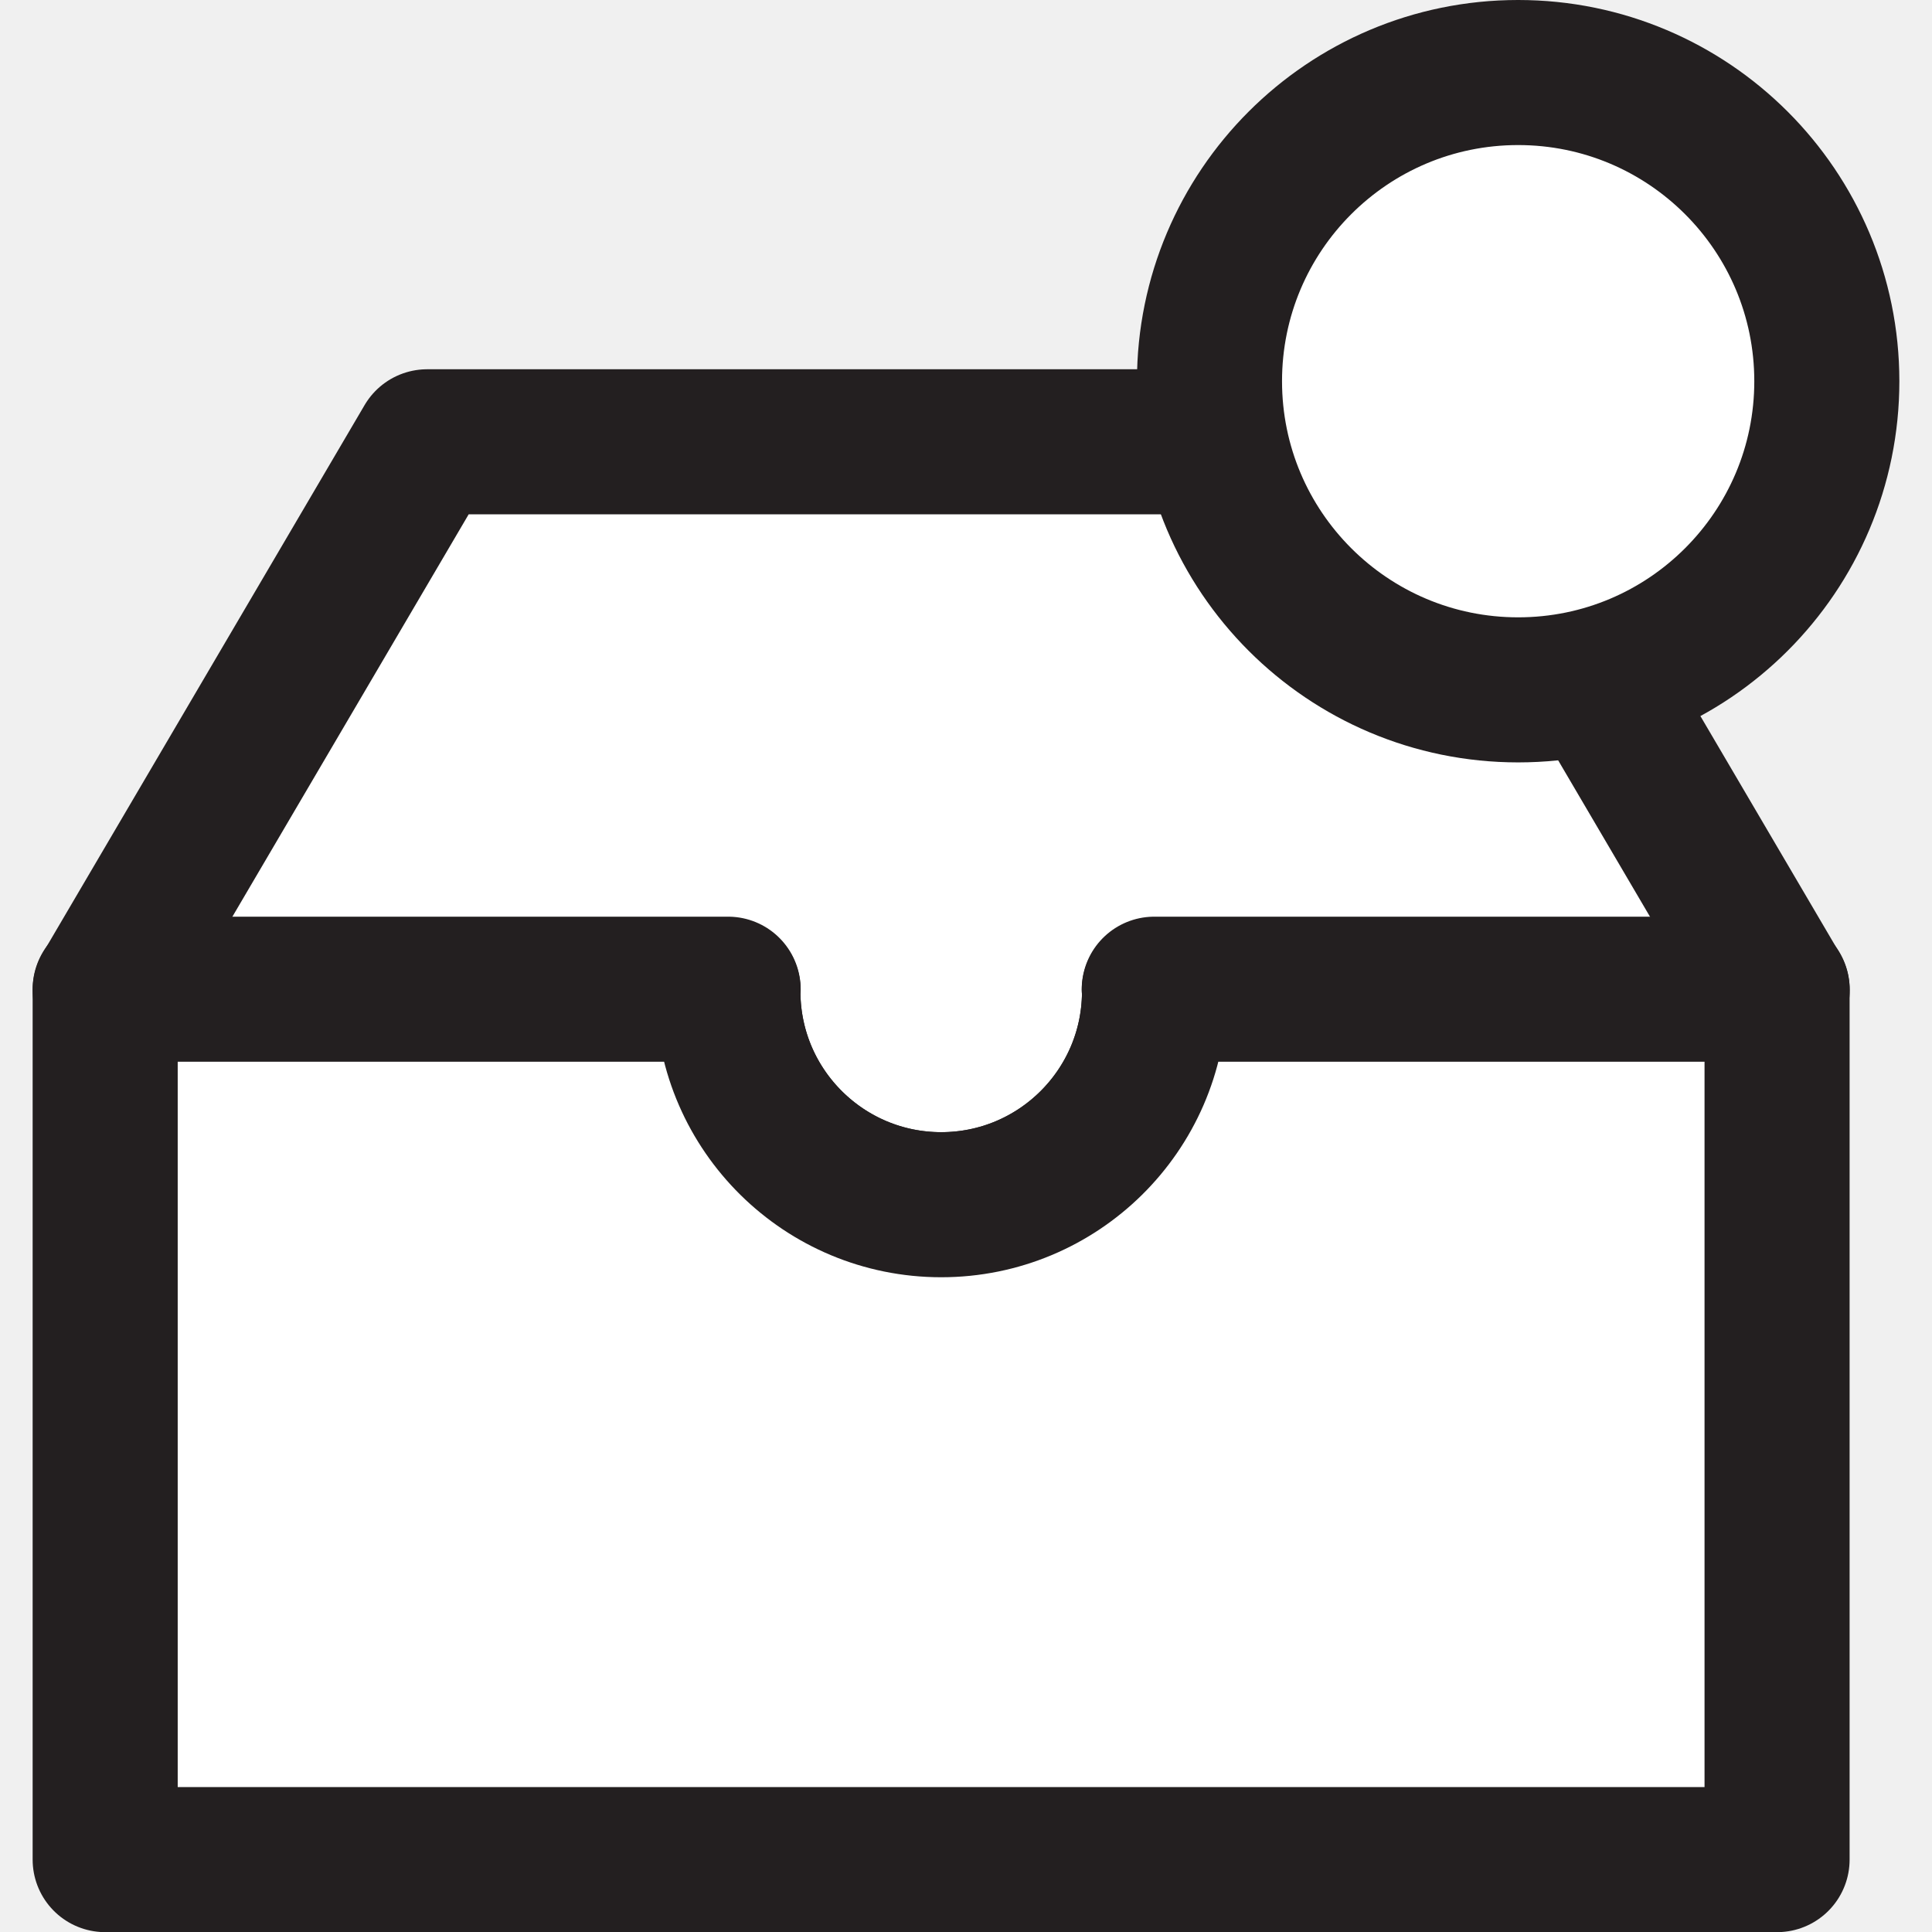
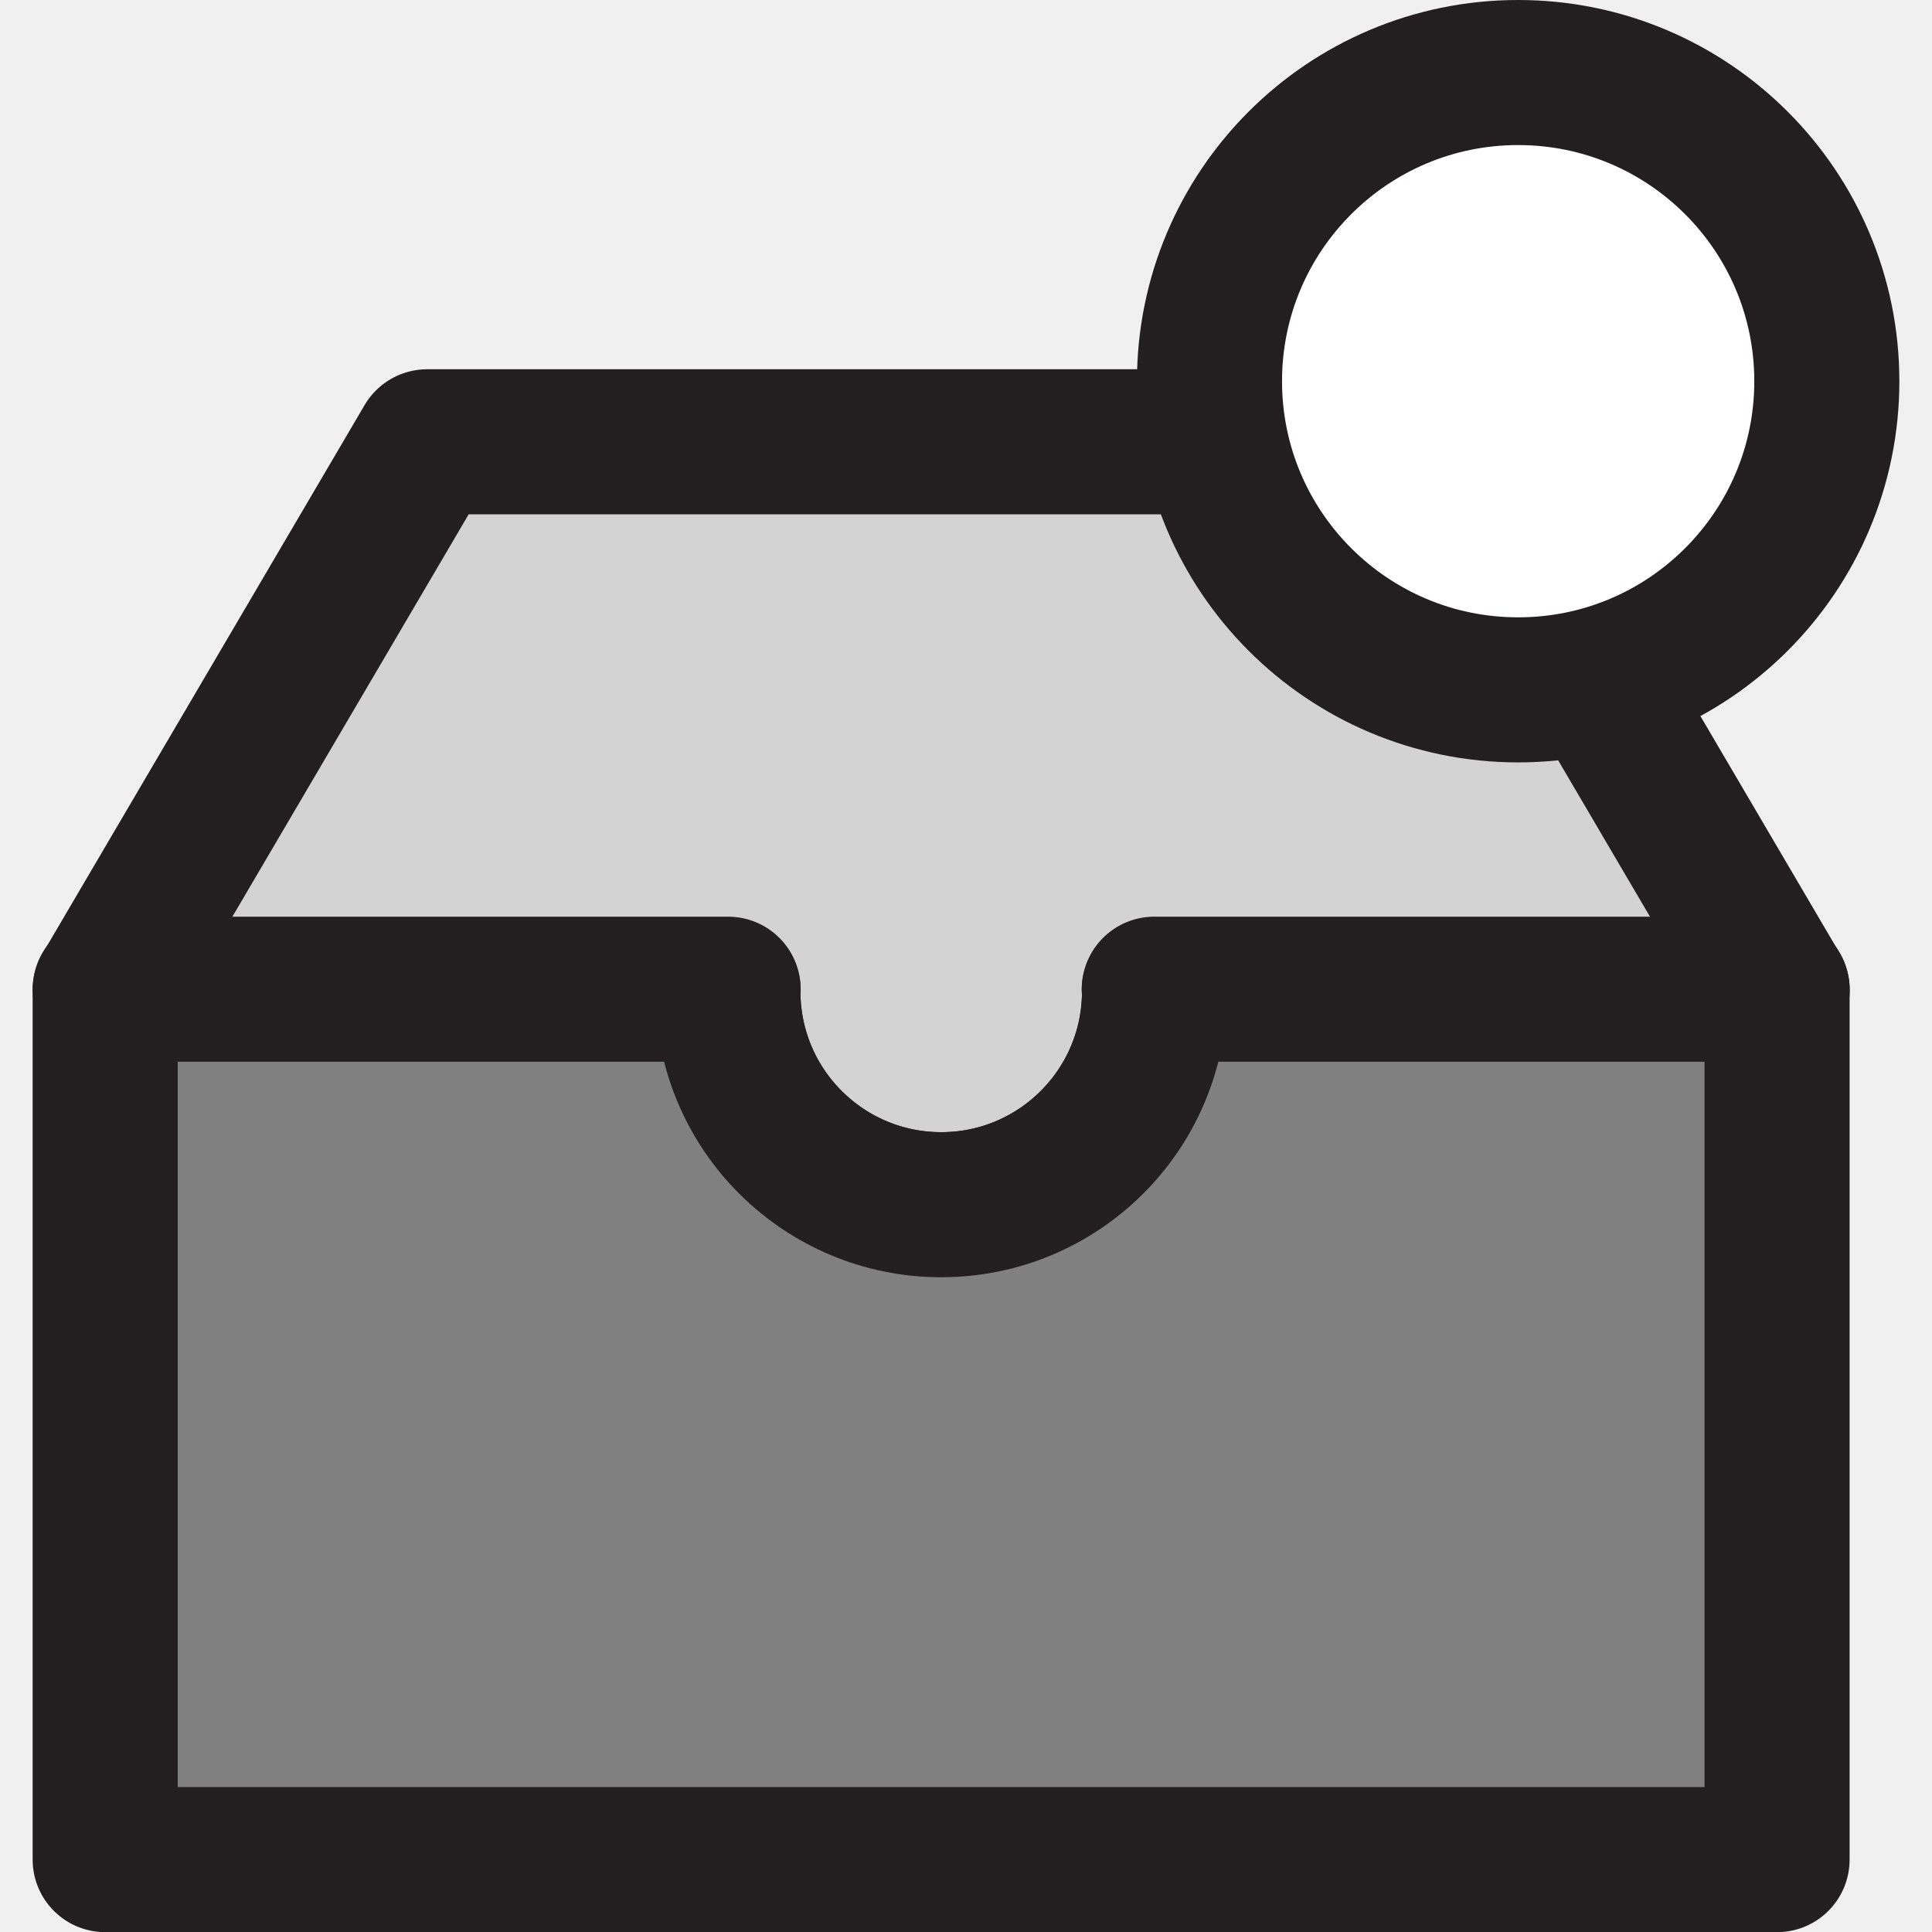
<svg xmlns="http://www.w3.org/2000/svg" width="800px" height="800px" viewBox="-0.9 0 53.272 53.272">
  <g id="Group_4" data-name="Group 4" transform="translate(-786.454 -288.118)">
-     <path id="Path_13" data-name="Path 13" d="M834.558,315.419,825.68,300.3H797.332l-8.878,15.118H805.63c0,.038-.005.075-.005.112a5.882,5.882,0,0,0,11.763,0c0-.037-.005-.074-.006-.112Z" fill="#ffffff" stroke="#231f20" stroke-linecap="round" stroke-linejoin="round" stroke-width="4" />
-     <path id="Path_14" data-name="Path 14" d="M817.381,315.394c0,.046.007.091.007.137a5.882,5.882,0,0,1-11.763,0c0-.046.005-.091.006-.137H788.454v24h46.1v-24Z" fill="#ffffff" stroke="#231f20" stroke-linecap="round" stroke-linejoin="round" stroke-width="4" />
+     <path id="Path_13" data-name="Path 13" d="M834.558,315.419,825.68,300.3H797.332l-8.878,15.118H805.63c0,.038-.005.075-.005.112a5.882,5.882,0,0,0,11.763,0c0-.037-.005-.074-.006-.112Z" fill="lightgray" stroke="#231f20" stroke-linecap="round" stroke-linejoin="round" stroke-width="4" />
+     <path id="Path_14" data-name="Path 14" d="M817.381,315.394c0,.046.007.091.007.137a5.882,5.882,0,0,1-11.763,0c0-.046.005-.091.006-.137H788.454v24h46.1v-24Z" fill="gray" stroke="#231f20" stroke-linecap="round" stroke-linejoin="round" stroke-width="4" />
    <path id="Path_15" data-name="Path 15" d="M835.926,298.629a8.511,8.511,0,1,1-8.512-8.511A8.512,8.512,0,0,1,835.926,298.629Z" fill="white" stroke="#231f20" stroke-linecap="round" stroke-linejoin="round" stroke-width="4" />
  </g>
</svg>
